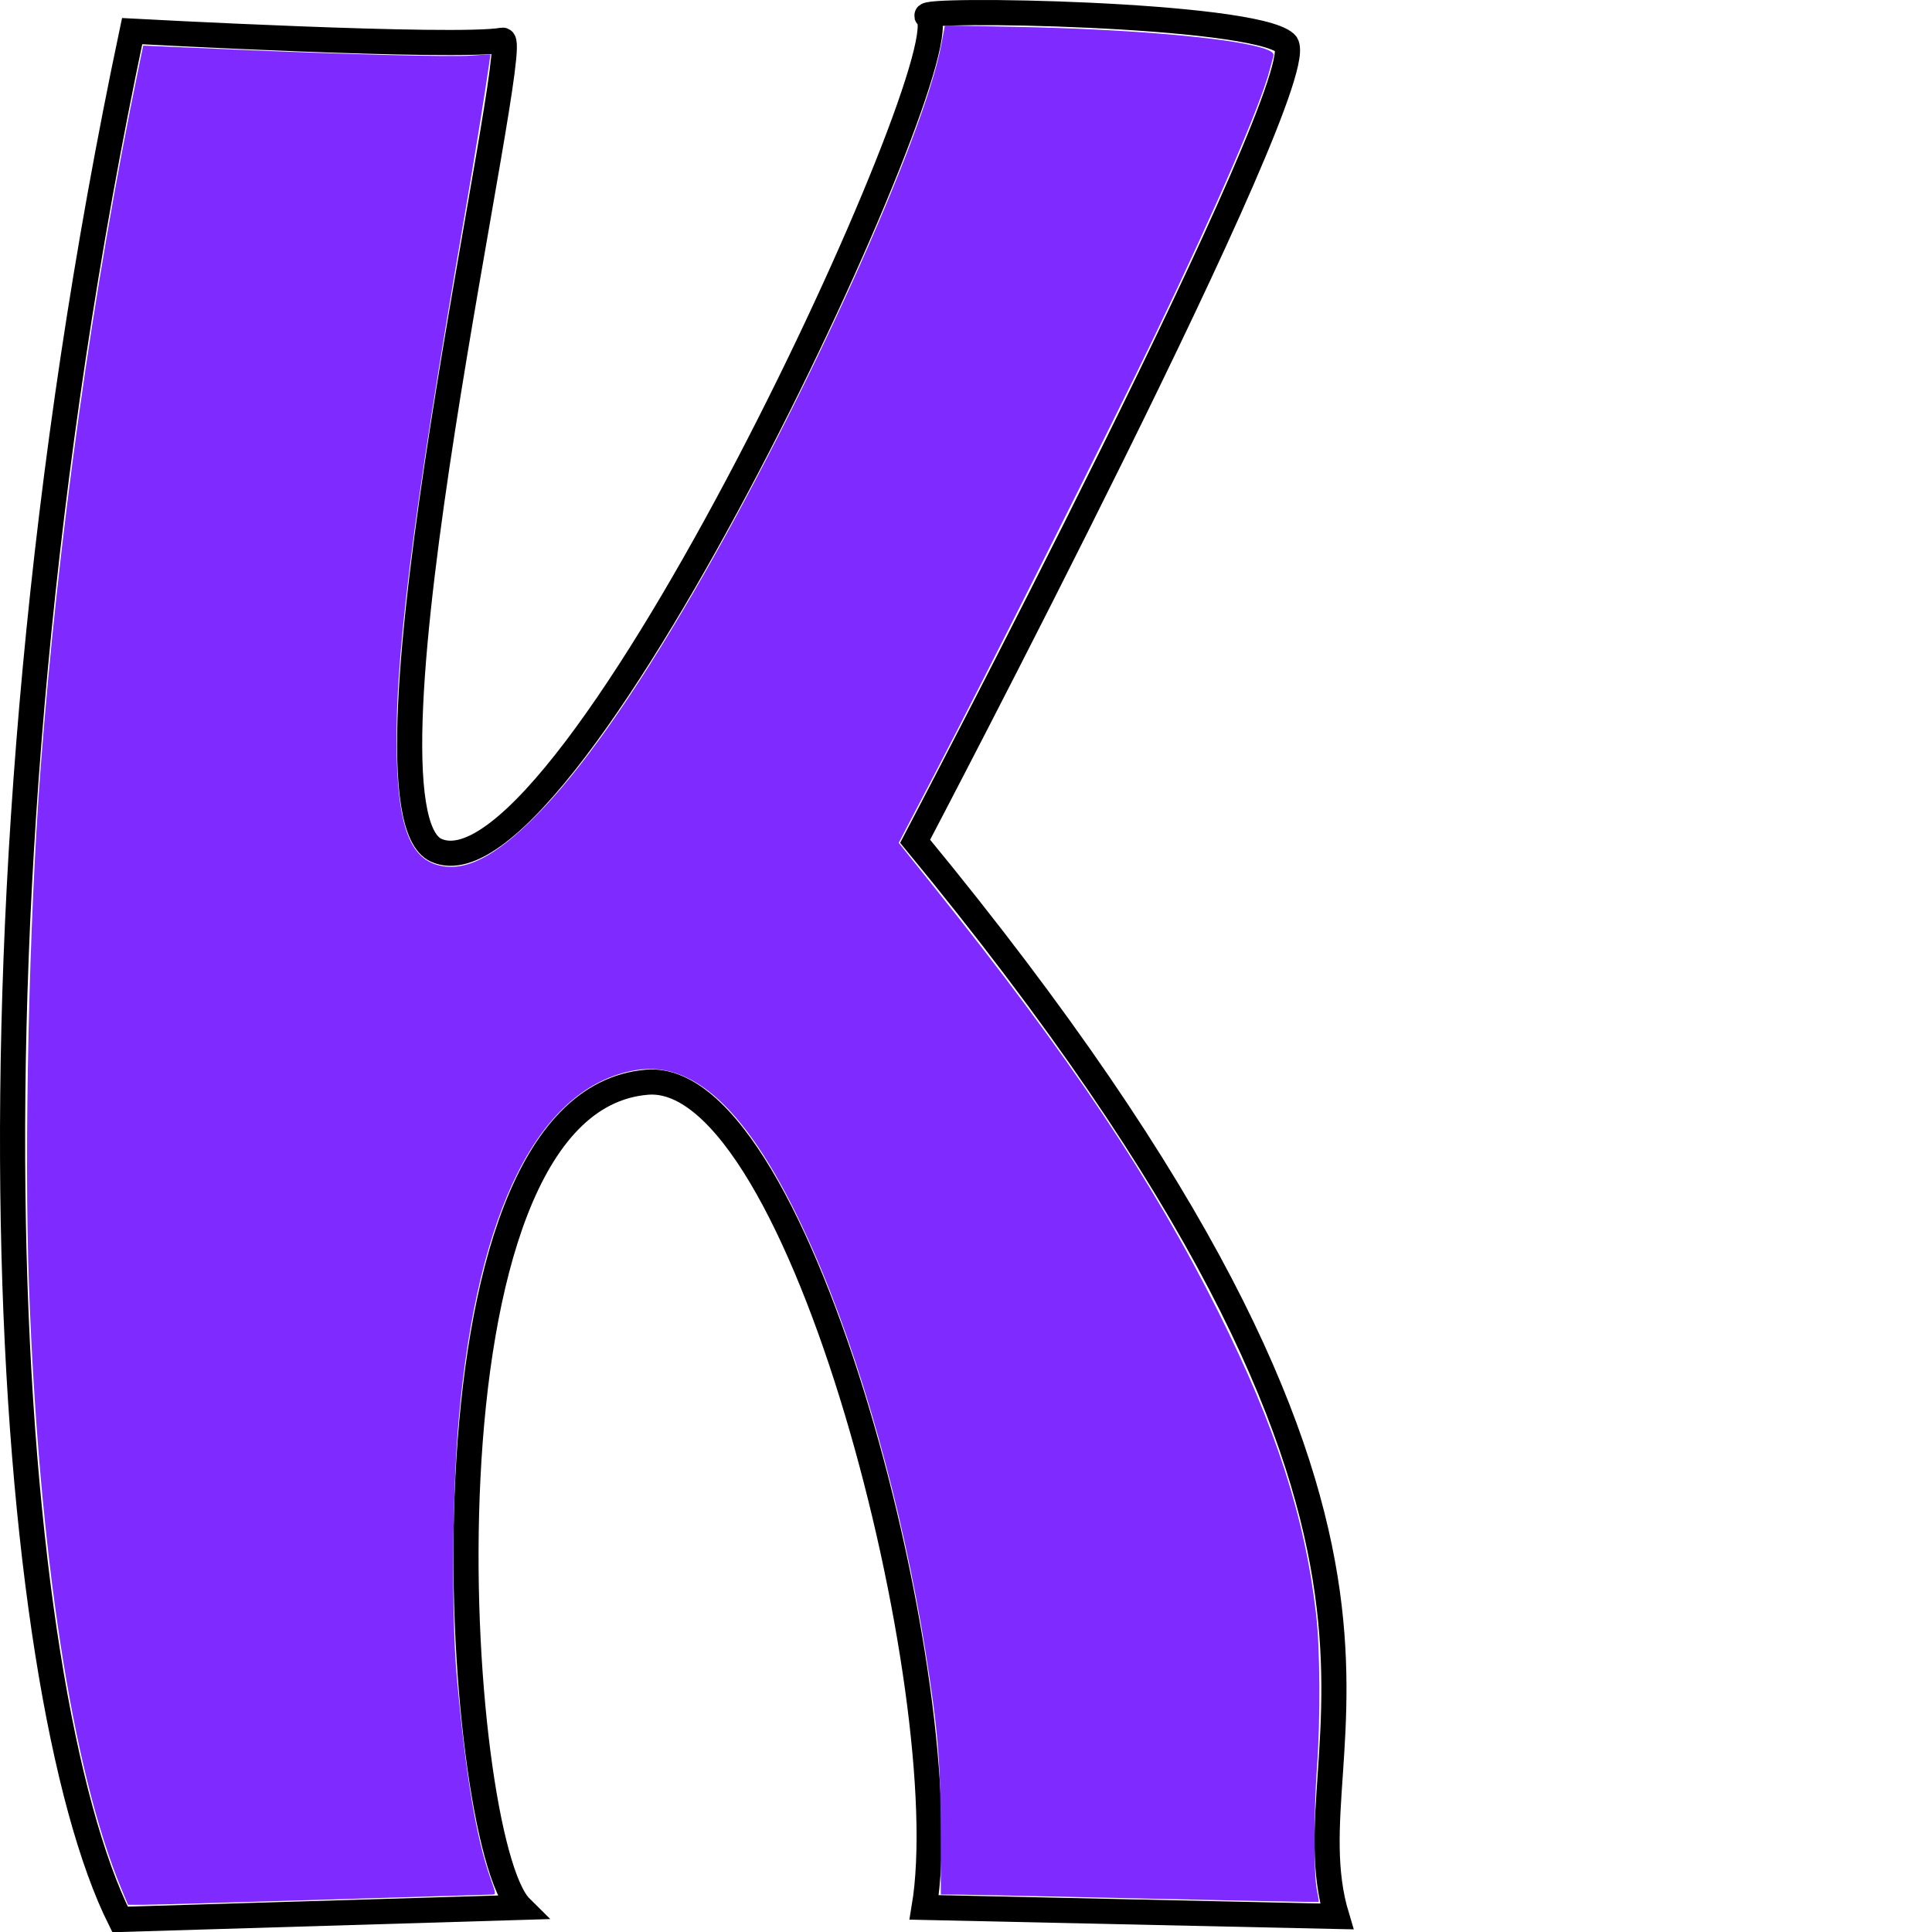
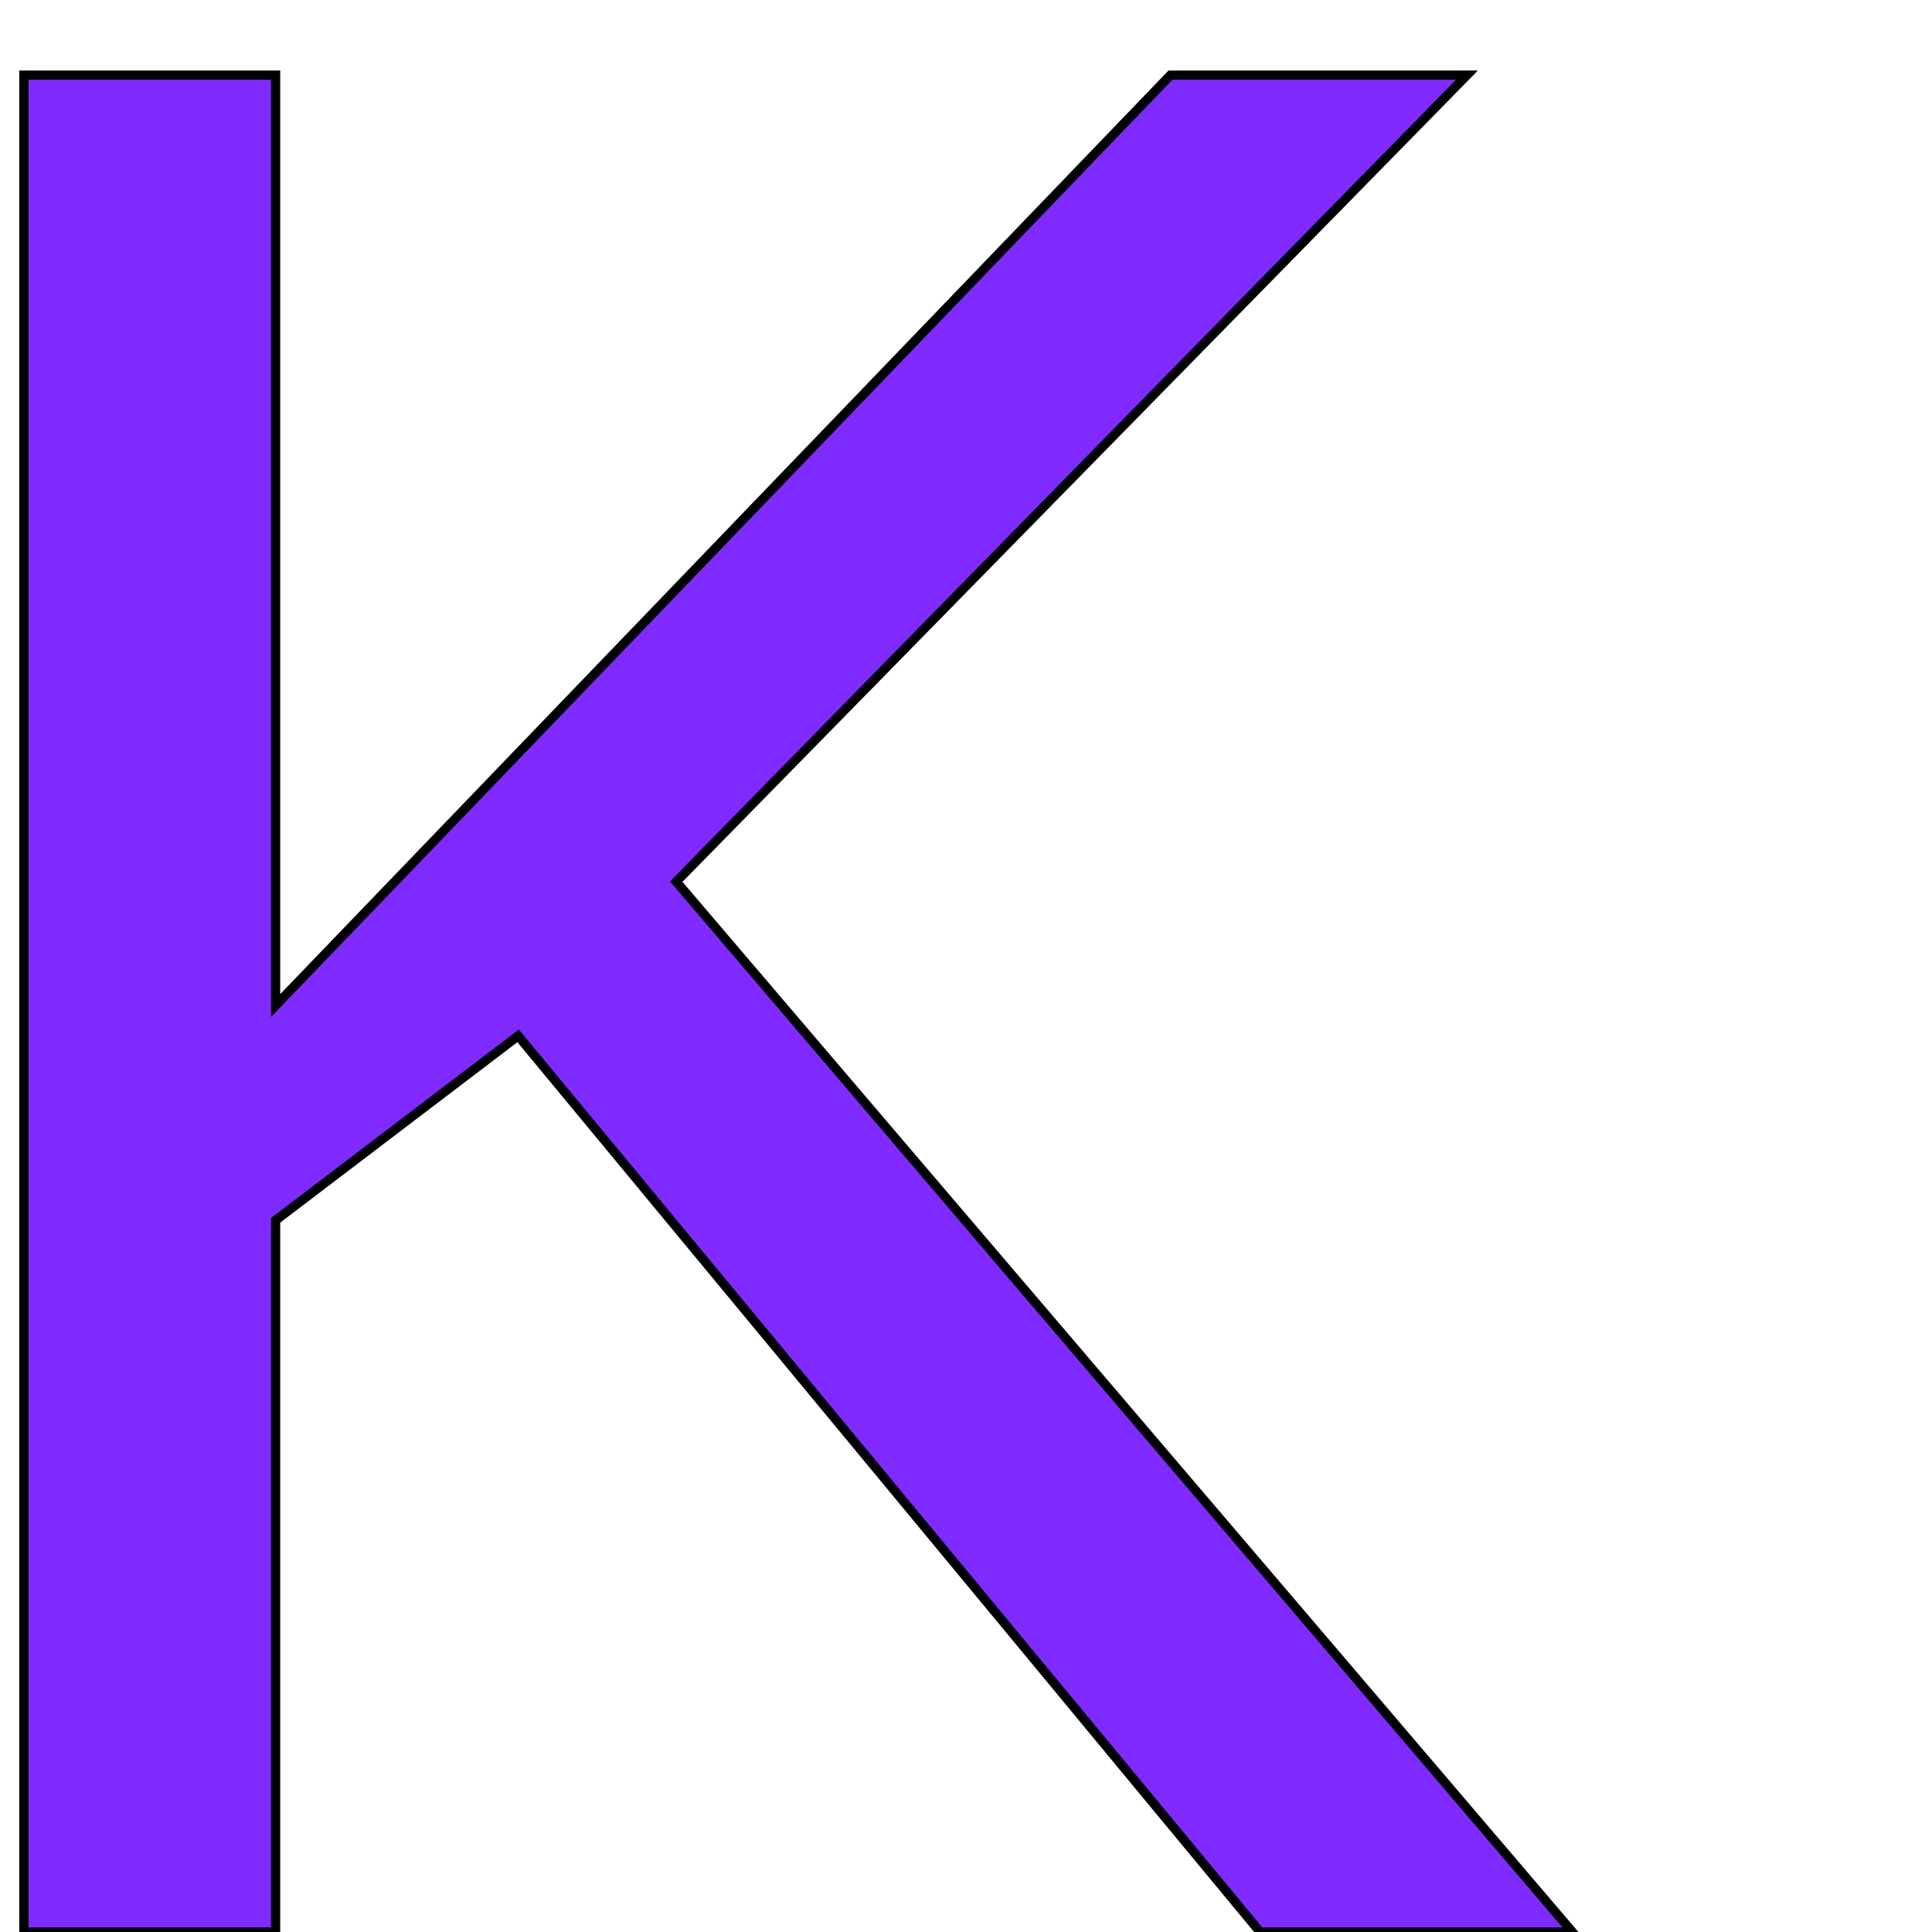
- <svg xmlns="http://www.w3.org/2000/svg" preserveAspectRatio="xMinYMin meet" viewBox="0 0 1050 1050" width="100%" height="100%" id="svg3076" version="1.1">
-   <defs id="defs3078" />
-   <g id="layer1" transform="translate(-31.01581,33.49144)">
-     <path style="fill:none;stroke:#000000;stroke-width:13.66px;stroke-linecap:butt;stroke-linejoin:miter;stroke-opacity:1" d="M 102.821,-16.559 C 1.104,465.036 34.541,886.048 96.274,1009.678 l 217.687,-6.547 c -36.552,-36.185 -62.735,-437.707 68.743,-448.467 84.188,-6.89 169.669,333.935 150.58,448.467 l 224.234,4.91 c -29.362,-97.409 88.891,-198.386 -229.144,-584.317 0,0 219.323,-417.369 201.319,-433.736 C 711.688,-26.379 528.092,-29.253 534.92,-24.742 557.676,-9.71 340.957,461.137 268.132,428.635 217.796,406.17 315.761,-13.729 304.14,-11.648 278.362,-7.032 102.821,-16.559 102.821,-16.559 z" id="path3063" />
-     <path style="color:#000000;fill:#7f2aff;fill-opacity:1;stroke:#000000;stroke-width:0;stroke-linecap:butt;stroke-linejoin:miter;stroke-miterlimit:4;stroke-opacity:1;stroke-dasharray:none;stroke-dashoffset:0;marker:none;visibility:visible;display:inline;overflow:visible;enable-background:accumulate" d="M 97.079,993.292 C 70.21,928.75 52.089,810.666 46.768,665.443 44.036,590.865 46.799,466.927 53.027,384.762 62.6,258.45 81.366,124.214 106.318,3.549 l 2.535,-12.261 6.632,0.286 c 3.648,0.158 23.686,1.026 44.53,1.93 60.32,2.616 115.66,4.017 127.057,3.216 l 10.516,-0.739 -0.53,3.784 C 294.84,15.6 288.845,52.729 283.76,82.132 254.713,250.1 245.029,327.932 246.694,380.065 c 1.157,36.248 7.61,52.65 22.265,56.601 14.601,3.936 30.936,-4.265 53.244,-26.73 24.363,-24.535 52.531,-64.454 85.562,-121.257 C 468.03,185.041 533.041,41.404 542.571,-9.166 l 1.976,-10.486 37.911,0.737 c 65.59,1.274 123.101,6.505 137.452,12.501 2.727,1.139 3.576,2.089 3.156,3.532 -0.315,1.085 -1.152,4.208 -1.859,6.938 C 716.172,23.511 692.741,77.705 658.534,149.012 637.07,193.756 565.279,336.737 538.563,387.949 l -19.107,36.627 19.312,24.122 c 73.601,91.935 118.49,159.049 154.427,230.892 31.167,62.305 46.976,111.23 53.111,164.36 2.141,18.546 2.364,56.836 0.479,82.653 -1.737,23.807 -1.805,58.408 -0.131,66.674 0.735,3.629 1.2,6.734 1.034,6.901 -0.167,0.167 -42.676,-0.66 -94.464,-1.838 -51.789,-1.178 -97.923,-2.152 -102.521,-2.165 l -8.36,-0.024 -0.079,-34.832 c -0.086,-37.877 -1.598,-55.588 -8.35,-97.81 -12.394,-77.498 -35.388,-159.373 -61.203,-217.916 -31.647,-71.77 -62.613,-103.146 -96.207,-97.48 -52.256,8.814 -86.021,75.413 -96.184,189.716 -3.501,39.381 -4.002,107.408 -1.031,140.171 4.839,53.371 10.513,87.361 18.217,109.13 3.153,8.911 3.164,9.024 0.845,9.038 -1.291,0.007 -42.476,1.258 -91.521,2.777 -49.045,1.519 -93.013,2.767 -97.707,2.772 l -8.535,0.01 -3.511,-8.434 z" id="path3130" />
+ <svg xmlns="http://www.w3.org/2000/svg" width="1050" height="1050" id="svg14255" version="1.1">
+   <defs id="defs14257" />
+   <g id="layer1" transform="translate(0,-2.362183)">
+     <text xml:space="preserve" style="font-size:1466.849px;font-style:normal;font-variant:normal;font-weight:normal;font-stretch:normal;line-height:125%;letter-spacing:0px;word-spacing:0px;fill:#7f2aff;fill-opacity:1;stroke:#000000;font-family:Arial;-inkscape-font-specification:Arial;stroke-opacity:1;stroke-width:5;stroke-miterlimit:4;stroke-dasharray:none" x="-107.335" y="1052.362" id="text14263">
+       <tspan id="tspan14265" x="-107.335" y="1052.362">K</tspan>
+     </text>
  </g>
</svg>
